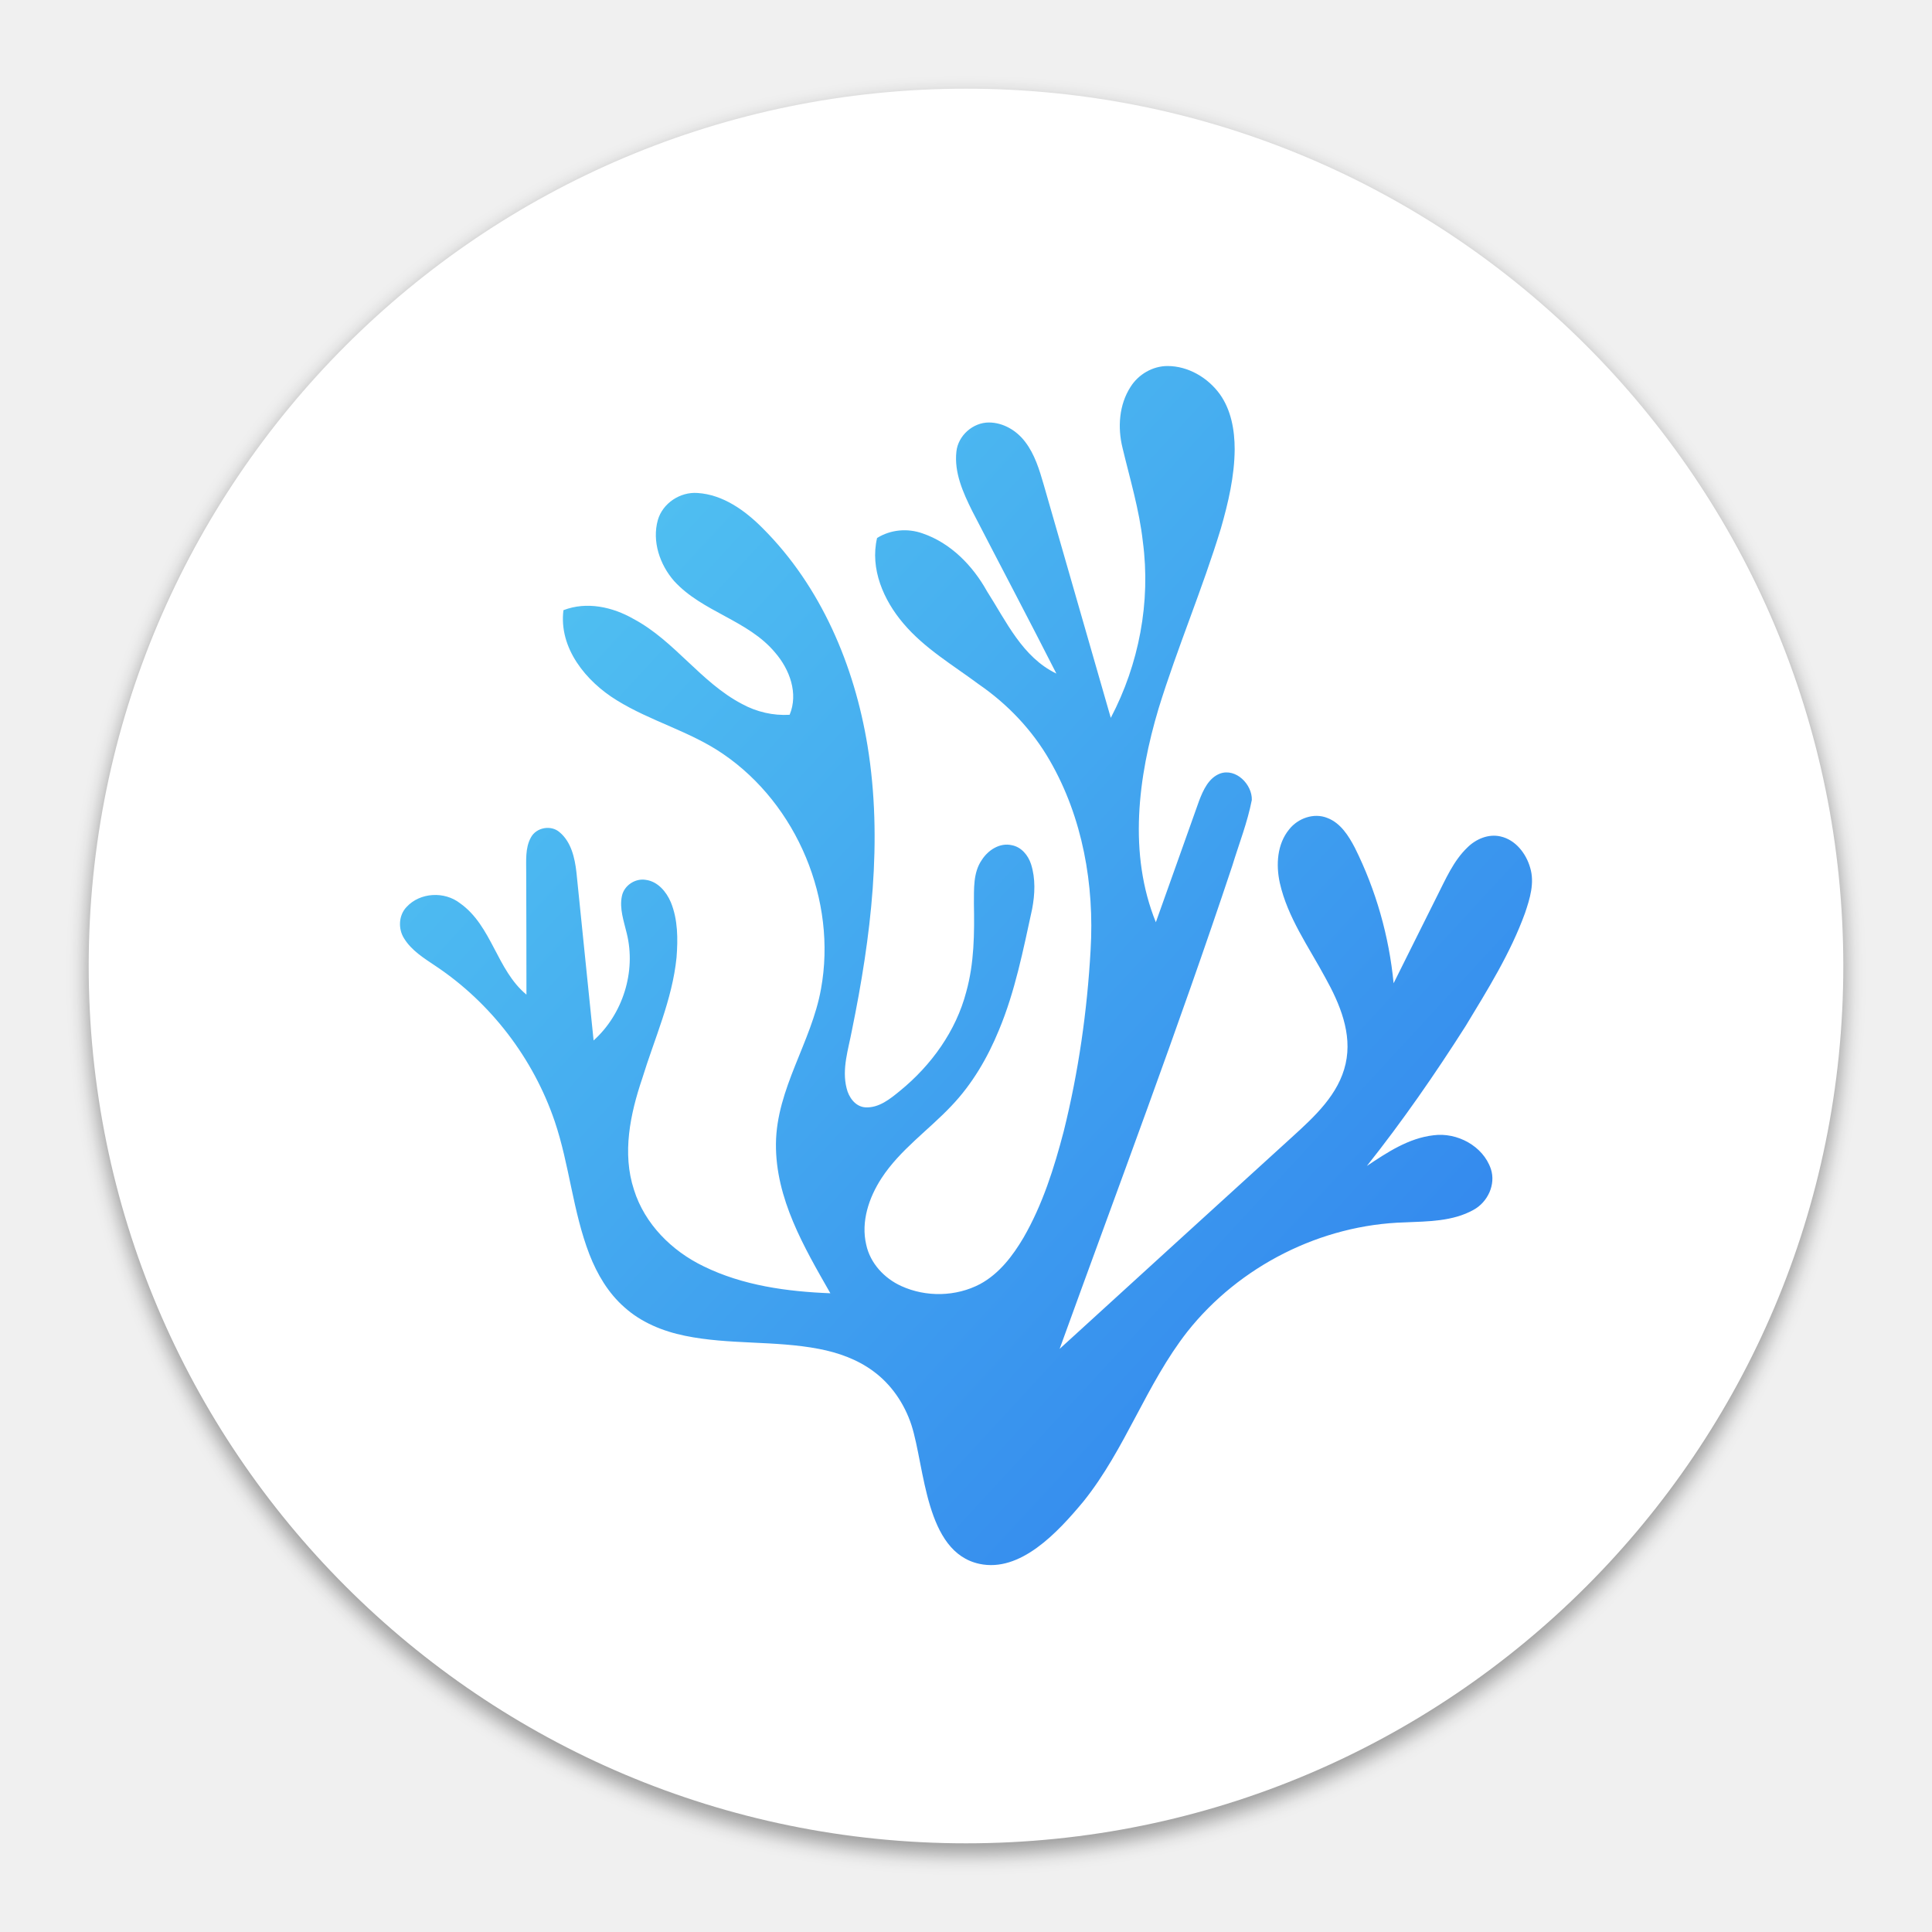
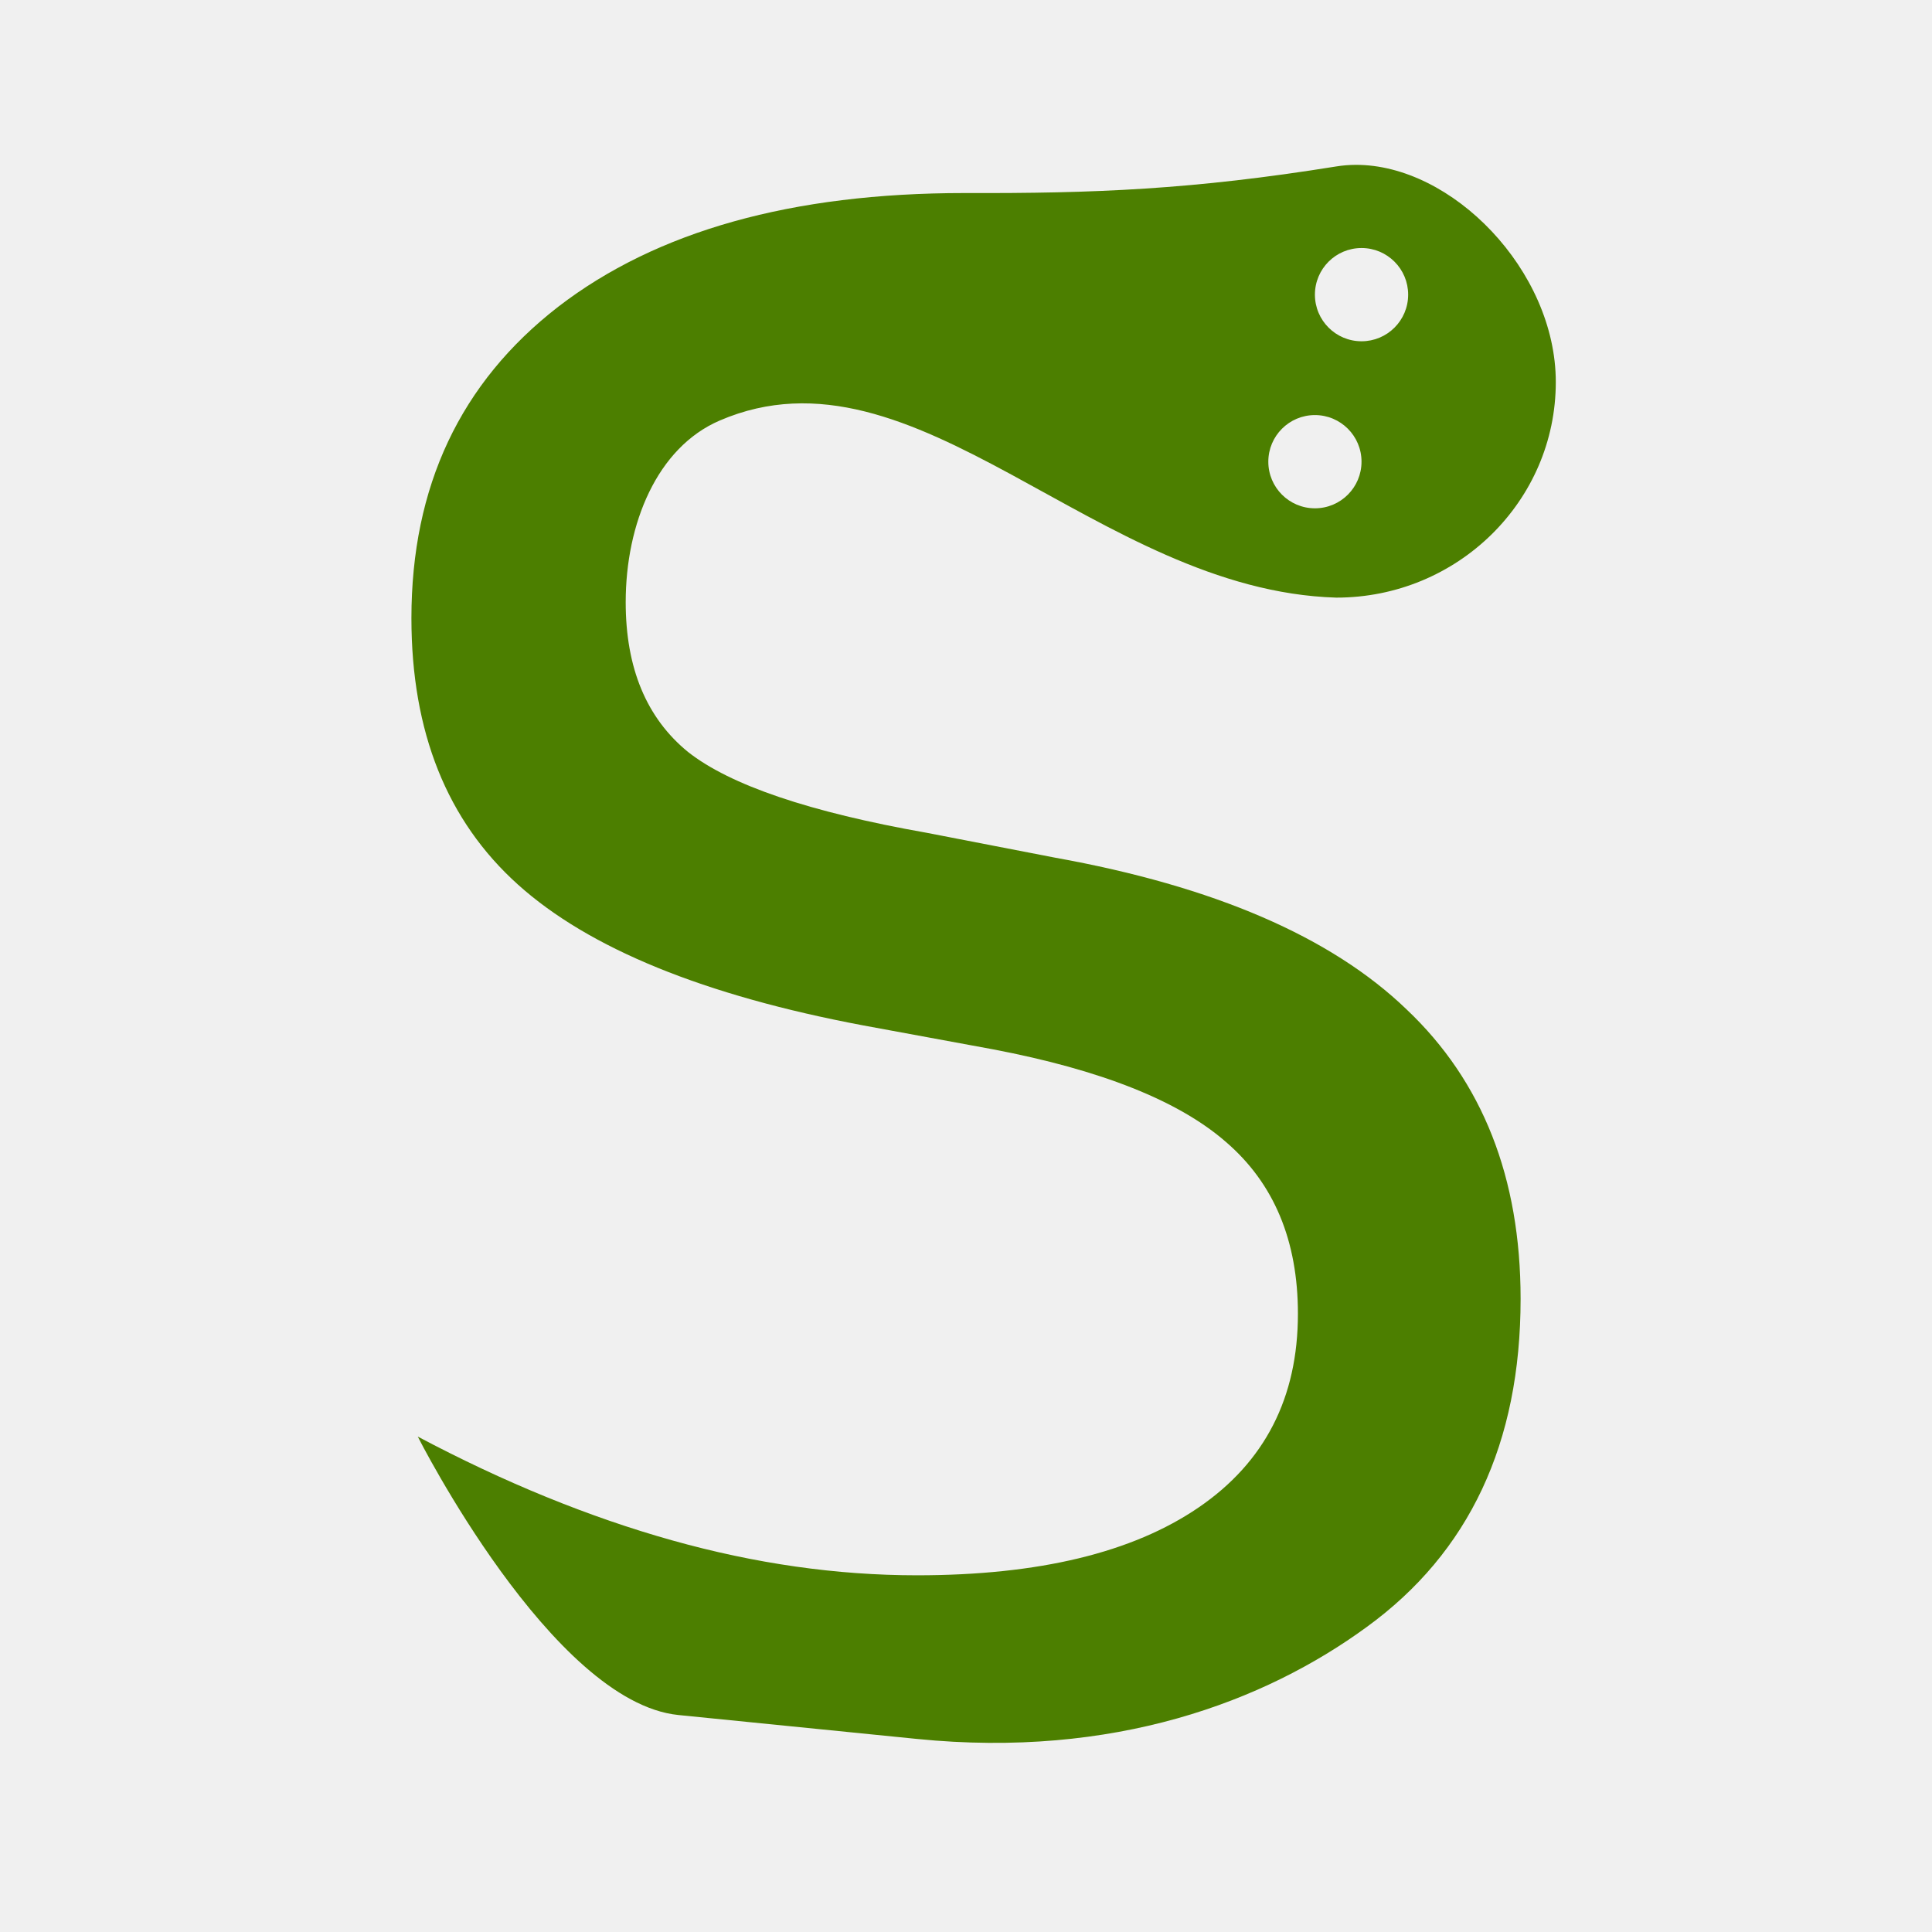
- <svg xmlns="http://www.w3.org/2000/svg" xmlns:xlink="http://www.w3.org/1999/xlink" width="1024px" height="1024px" viewBox="0 0 1024 1024" version="1.1">
-   <defs>
-     <circle id="path-1" cx="512" cy="512" r="465" />
-     <filter x="-2.0%" y="-1.5%" width="104.1%" height="104.1%" filterUnits="objectBoundingBox" id="filter-2">
-       <feMorphology radius="0.5" operator="dilate" in="SourceAlpha" result="shadowSpreadOuter1" />
-       <feOffset dx="0" dy="5" in="shadowSpreadOuter1" result="shadowOffsetOuter1" />
-       <feGaussianBlur stdDeviation="5" in="shadowOffsetOuter1" result="shadowBlurOuter1" />
-       <feColorMatrix values="0 0 0 0 0   0 0 0 0 0   0 0 0 0 0  0 0 0 0.35 0" type="matrix" in="shadowBlurOuter1" />
-     </filter>
-     <linearGradient x1="0%" y1="0%" x2="96.668%" y2="95.72%" id="linearGradient-3">
-       <stop stop-color="#56CCF2" offset="0%" />
-       <stop stop-color="#2F80ED" offset="100%" />
+ <svg xmlns="http://www.w3.org/2000/svg" version="1.1" x="0" y="0" width="100" height="100" viewBox="0, 0, 100, 100" id="svg11">
+   <defs id="defs7">
+     <linearGradient id="Gradient_1" gradientUnits="userSpaceOnUse" x1="2.763" y1="-0.313" x2="94.027" y2="95.408">
+       <stop offset="0" stop-color="#56CCF2" id="stop2" />
+       <stop offset="1" stop-color="#2F80ED" id="stop4" />
    </linearGradient>
  </defs>
-   <g id="codium_blue_light" stroke="none" stroke-width="1" fill="none" fill-rule="evenodd">
-     <g id="Oval">
-       <use fill="black" fill-opacity="1" filter="url(#filter-2)" xlink:href="#path-1" />
-       <use fill="#FFFFFF" fill-rule="evenodd" xlink:href="#path-1" />
-     </g>
-     <path d="M599.252,204.99 C603.426,198.407 610.898,194.027 618.74,194 C629.73,193.973 640.185,200.145 646.549,208.931 C652.543,217.334 654.391,227.954 654.405,238.095 C654.309,252.355 651.024,266.369 647.11,280.014 C637.325,312.216 624.036,343.227 614.114,375.388 C603.18,411.888 597.938,452.561 612.623,488.801 C620.3,467.369 627.896,445.896 635.546,424.437 C637.722,418.772 640.582,412.326 646.659,409.999 C655.116,406.988 663.738,415.816 663.492,423.986 C661.179,435.892 656.69,447.238 653.159,458.816 C624.543,544.843 592.491,629.68 561.63,714.927 C602.673,677.401 643.839,640.012 684.937,602.555 C696.761,591.784 709.585,580.056 713.211,563.784 C716.824,547.813 710.105,531.965 702.482,518.252 C693.682,501.884 682.446,486.324 678.313,467.903 C676.233,458.364 676.863,447.388 683.295,439.574 C687.934,433.689 696.378,430.651 703.508,433.525 C710.543,436.207 714.785,442.968 718.111,449.345 C729.278,471.748 736.244,496.232 738.639,521.153 C746.262,505.771 753.981,490.443 761.617,475.074 C766.229,466.014 770.308,456.297 777.794,449.14 C782.31,444.678 788.893,441.873 795.27,443.323 C803.262,445.089 808.873,452.356 811.022,459.91 C813.458,467.93 810.885,476.278 808.299,483.901 C800.594,505.21 788.496,524.493 776.836,543.789 C760.577,569.34 743.306,594.275 724.461,617.992 C735.231,610.794 746.577,603.225 759.77,601.72 C772.251,600.05 786.046,607.359 790.179,619.539 C792.943,627.832 788.468,637.22 780.955,641.271 C769.938,647.416 756.896,647.334 744.647,647.881 C700.21,649.099 656.895,670.983 629.319,705.812 C607.559,733.594 596.446,768.109 574.358,795.658 C560.426,812.45 540.748,833.529 519.096,828.873 C490.26,822.672 490.26,777.607 483.075,755.272 C479.366,744.009 472.414,733.717 462.766,726.697 C454.336,720.47 444.236,716.898 434.026,714.941 C410.596,710.438 386.428,712.819 363.053,707.988 C351.352,705.607 339.828,700.913 330.892,692.825 C322.379,685.352 316.495,675.348 312.416,664.879 C303.603,642.079 301.81,617.335 293.982,594.248 C282.65,561.006 260.233,531.623 231.028,512.107 C224.87,507.947 218.178,503.896 214.195,497.409 C210.952,492.345 211.239,485.147 215.482,480.726 C222.639,472.939 235.572,472.296 243.838,478.742 C260.781,490.758 263.23,514.105 279.024,527.175 C279.051,505.606 278.941,484.052 278.9,462.497 C278.955,456.27 278.257,449.564 281.377,443.898 C284.21,438.534 292.052,437.083 296.61,441.106 C302.768,446.266 304.643,454.683 305.519,462.305 C308.584,492.017 311.54,521.742 314.62,551.467 C330.098,537.562 337.215,514.995 332.206,494.754 C330.687,488.294 328.223,481.643 329.619,474.937 C330.755,469.312 336.722,465.357 342.347,466.356 C348.669,467.218 353.186,472.638 355.553,478.208 C359.33,487.432 359.344,497.71 358.578,507.509 C356.333,529.83 346.89,550.44 340.376,571.68 C334.026,590.429 329.66,611.259 336.024,630.624 C341.69,648.73 356.06,663.045 372.92,671.161 C393.736,681.384 417.179,684.559 440.116,685.462 C426.171,661.061 411.007,635.236 411.267,606.209 C411.541,576.977 430.126,552.356 435.148,524.15 C443.702,477.346 422.585,426.477 383.266,399.626 C365.804,387.623 344.837,382.286 326.896,371.16 C310.665,361.224 296.089,343.542 298.635,323.411 C310.966,318.634 324.733,321.686 335.86,328.091 C357.606,339.696 371.442,361.703 393.298,373.13 C400.976,377.318 409.775,379.385 418.52,378.851 C423.256,367.506 418.52,354.792 410.884,345.951 C396.514,328.639 372.263,324.437 357.237,307.891 C349.709,299.256 345.508,286.911 348.669,275.621 C351.242,266.698 360.48,260.621 369.677,261.292 C383.294,262.14 395.022,270.667 404.328,280.055 C435.135,310.847 452.857,352.725 459.81,395.287 C468.021,445.486 461.644,496.697 451.53,546.129 C449.641,556.202 446.11,566.535 448.724,576.812 C449.847,581.575 453.282,586.488 458.551,586.912 C465.804,587.378 471.798,582.437 477.081,578.113 C493.599,564.619 506.724,546.458 512.143,525.656 C516.372,510.492 516.495,494.617 516.194,479.002 C516.276,471.187 515.702,462.565 520.368,455.805 C523.708,450.577 529.934,446.471 536.339,447.99 C541.362,448.948 544.92,453.3 546.453,457.967 C548.916,465.645 548.547,473.938 547.055,481.78 C542.334,503.403 538.064,525.314 529.51,545.842 C523.475,560.581 515.318,574.595 504.274,586.146 C492.094,599.051 477.054,609.398 467.241,624.438 C460.549,634.716 456.224,647.485 459.125,659.761 C461.247,669.559 468.705,677.552 477.697,681.63 C490.794,687.611 506.696,687.31 519.465,680.576 C529.592,675.102 536.791,665.632 542.525,655.901 C552.625,638.397 558.743,618.964 563.82,599.503 C571.634,568.081 576.233,535.865 578.039,503.54 C580.106,469.011 573.838,433.306 556.43,403.143 C547.178,386.994 534.095,373.24 518.808,362.716 C505.04,352.479 489.904,343.611 478.737,330.349 C468.295,318.06 461.055,301.473 464.86,285.16 C472.004,280.671 481.022,279.891 488.933,282.696 C503.864,287.773 515.551,299.762 523.092,313.324 C533.329,329.309 541.868,348.332 559.906,357.009 C545.235,328.146 530.099,299.529 515.25,270.762 C510.419,261.046 505.656,250.426 506.915,239.313 C507.832,230.842 515.702,223.889 524.2,223.93 C531.741,223.958 538.816,228.2 543.305,234.112 C548.437,240.764 550.887,248.961 553.2,256.926 C565.038,298.12 576.862,339.3 588.741,380.479 C603.672,352.041 609.981,319.086 605.739,287.171 C603.878,270.256 598.91,253.915 594.968,237.411 C592.286,226.613 593.093,214.501 599.252,204.99 Z" id="Shape" fill="url(#linearGradient-3)" fill-rule="nonzero" />
+   <g aria-label="S" transform="matrix(2.79667,0,0,2.644865,-4.633393,-33.46305)" style="font-style:normal;font-weight:normal;font-size:40px;line-height:1.25;font-family:sans-serif;letter-spacing:0px;word-spacing:0px;fill:#000000;fill-opacity:1;stroke:none" id="flowRoot825">
+     <path style="fill:#4c7f00;stroke-width:2.72" d="m 70.158,8.533 c -0.333,0.002 -0.665,0.029 -0.992,0.082 -7.444,1.197 -12.518,1.399 -19.248,1.377 -8.922,0 -15.931,1.963 -21.029,5.889 -5.062,3.926 -7.594,9.298 -7.594,16.117 0,5.889 1.84,10.485 5.518,13.791 3.678,3.306 9.632,5.735 17.861,7.285 l 6.719,1.238 c 5.608,1.068 9.632,2.67 12.072,4.805 2.476,2.135 3.715,5.097 3.715,8.885 -10e-7,4.339 -1.712,7.68 -5.135,10.021 -3.423,2.342 -8.284,3.514 -14.584,3.514 -4.151,0 -8.377,-0.603 -12.674,-1.809 -4.297,-1.205 -8.685,-2.995 -13.164,-5.371 0,0 6.944,13.755 13.492,14.412 l 12.346,1.238 c 10.181,1.023 17.987,-1.928 23.268,-5.785 5.317,-3.857 7.977,-9.521 7.977,-16.994 0,-6.268 -1.968,-11.261 -5.9,-14.98 -3.896,-3.754 -9.96,-6.373 -18.189,-7.854 l -6.664,-1.291 c -6.045,-1.068 -10.159,-2.462 -12.344,-4.184 -2.148,-1.756 -3.223,-4.341 -3.223,-7.75 0,-4.064 1.622,-8.004 4.861,-9.4 10.166,-4.382 19.484,8.792 31.92,9.164 6.274,6.27e-4 11.361,-4.995 11.361,-11.158 C 80.528,13.997 75.149,8.503 70.158,8.533 Z m 0.314,4.305 c 1.334,-7.09e-4 2.415,1.081 2.414,2.414 -3.71e-4,1.333 -1.081,2.413 -2.414,2.412 -1.332,-3.71e-4 -2.412,-1.08 -2.412,-2.412 -7.08e-4,-1.333 1.079,-2.414 2.412,-2.414 z m -2.412,8.646 c 1.332,3.71e-4 2.412,1.08 2.412,2.412 7.09e-4,1.333 -1.079,2.414 -2.412,2.414 -1.333,-3.71e-4 -2.413,-1.081 -2.412,-2.414 3.71e-4,-1.332 1.08,-2.412 2.412,-2.412 z" transform="matrix(0.3575681,0,0,0.3780911,1.656753,12.65208)" id="path833" />
  </g>
</svg>
